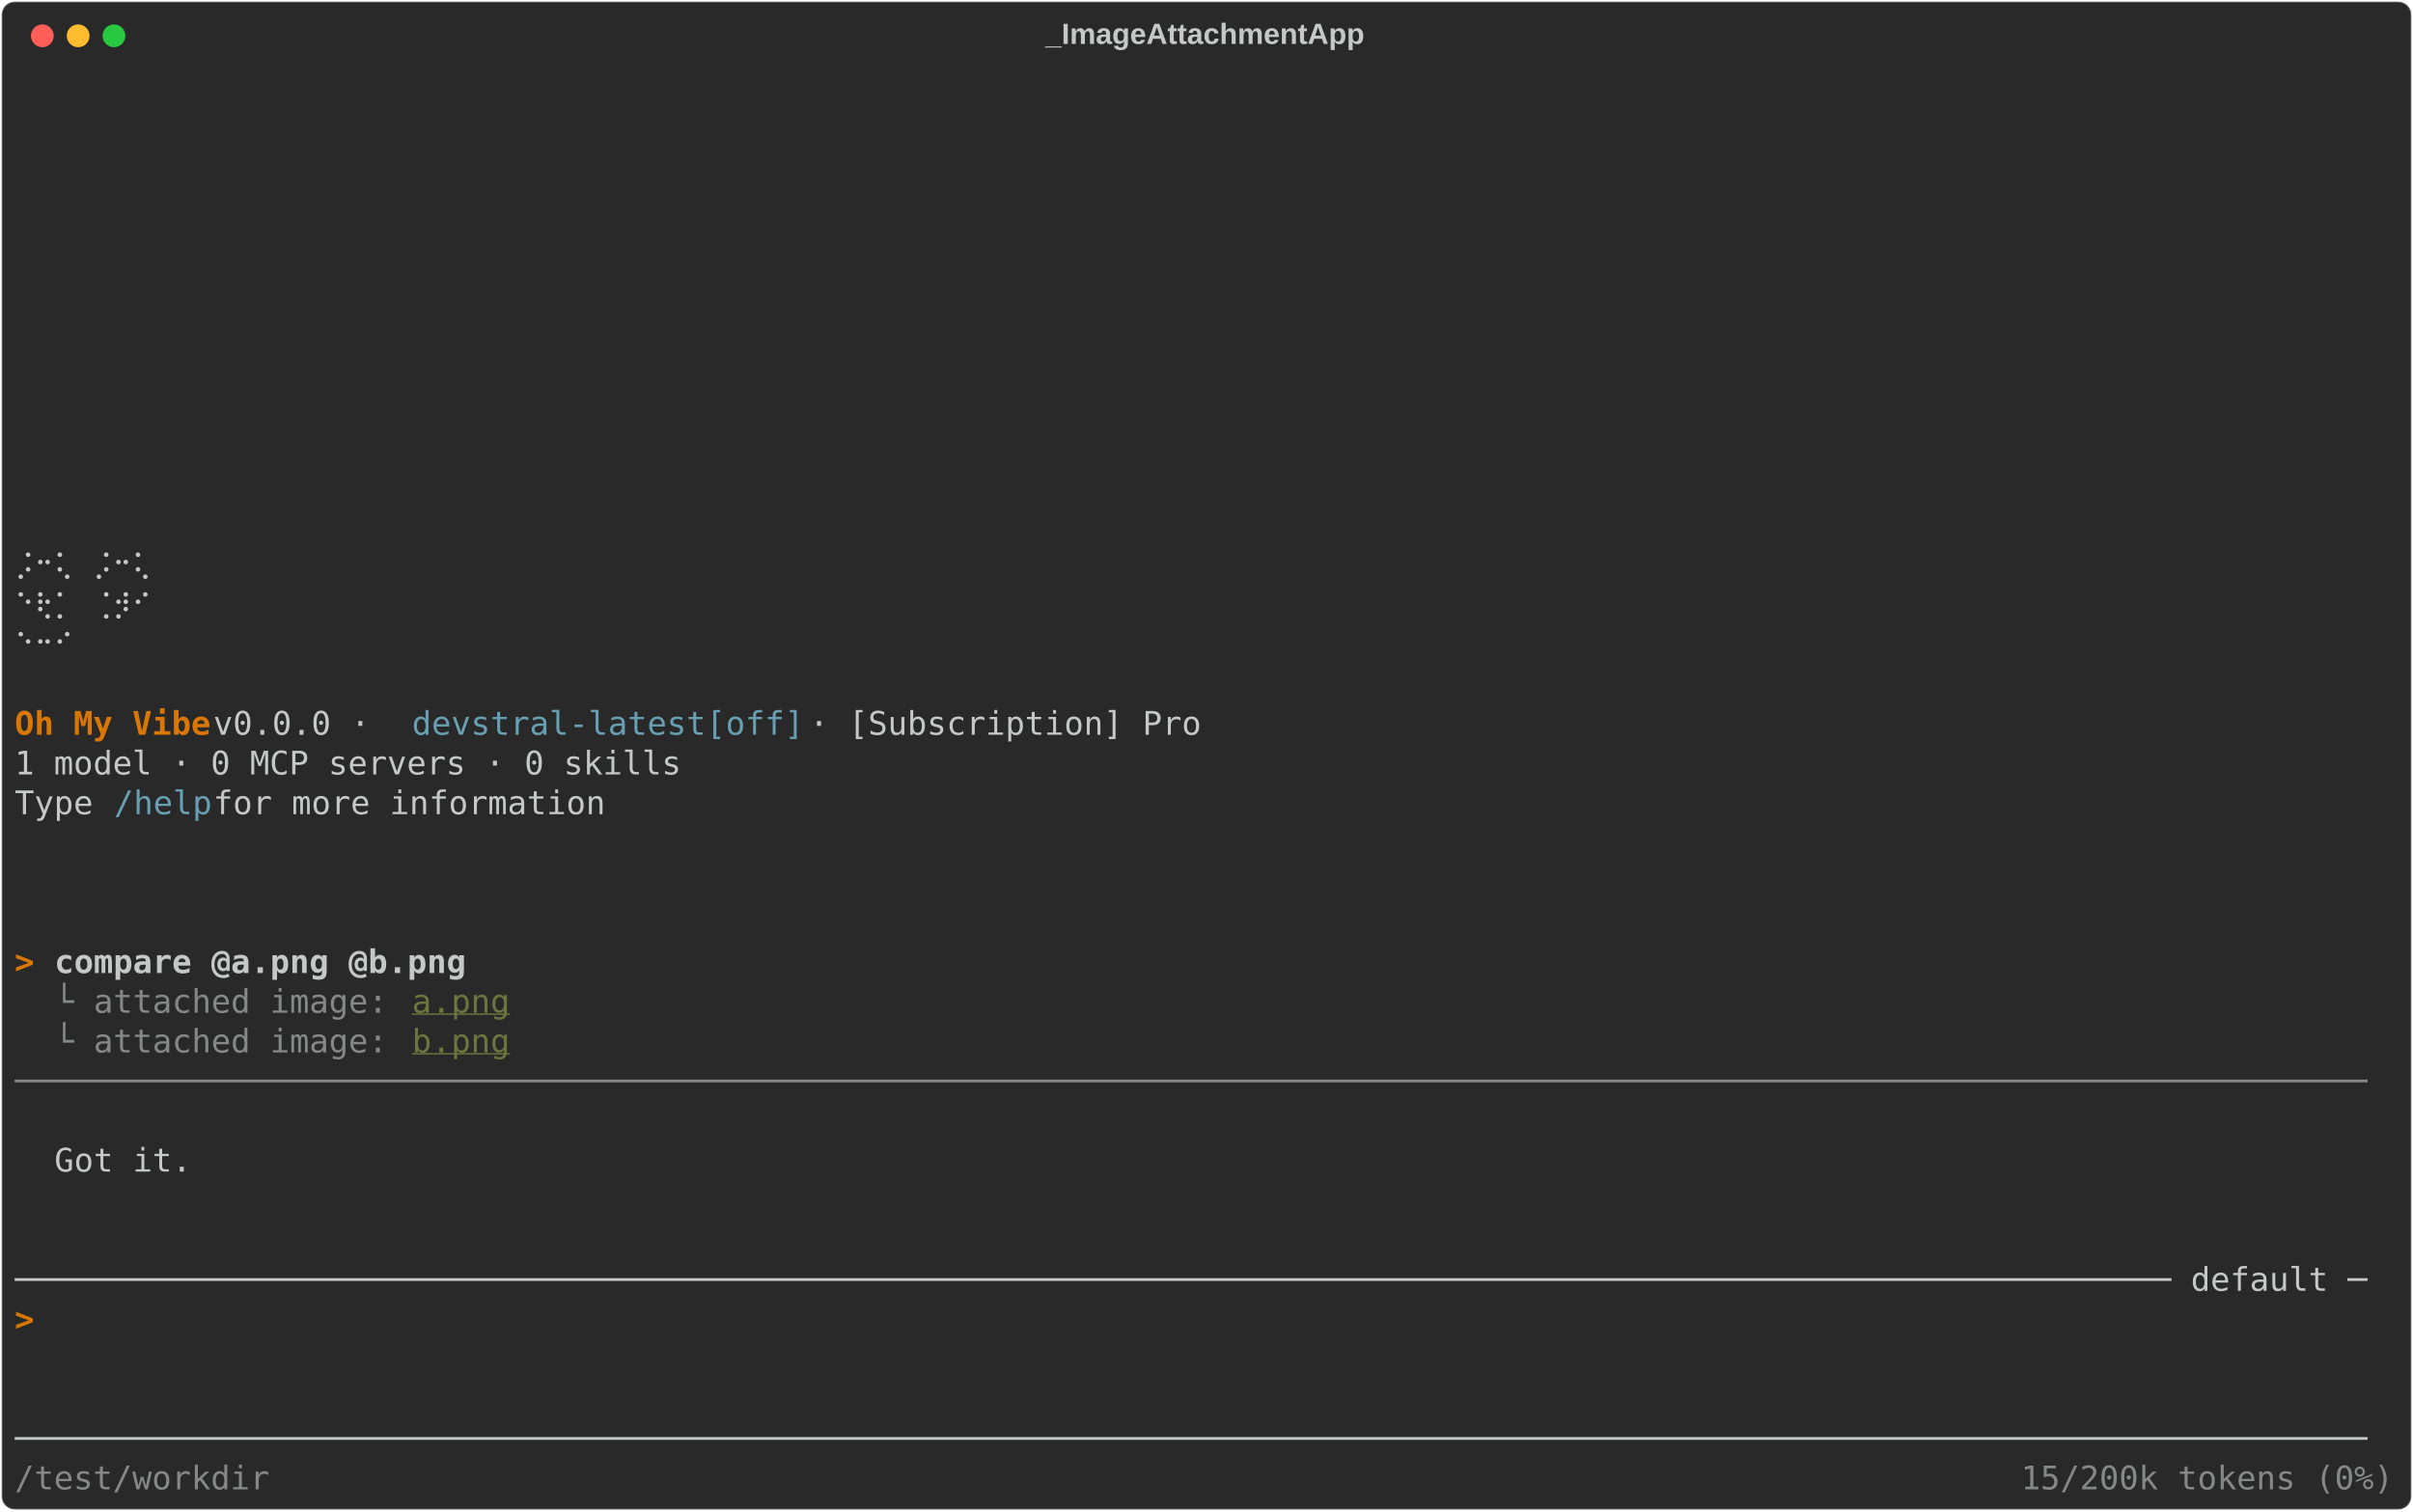
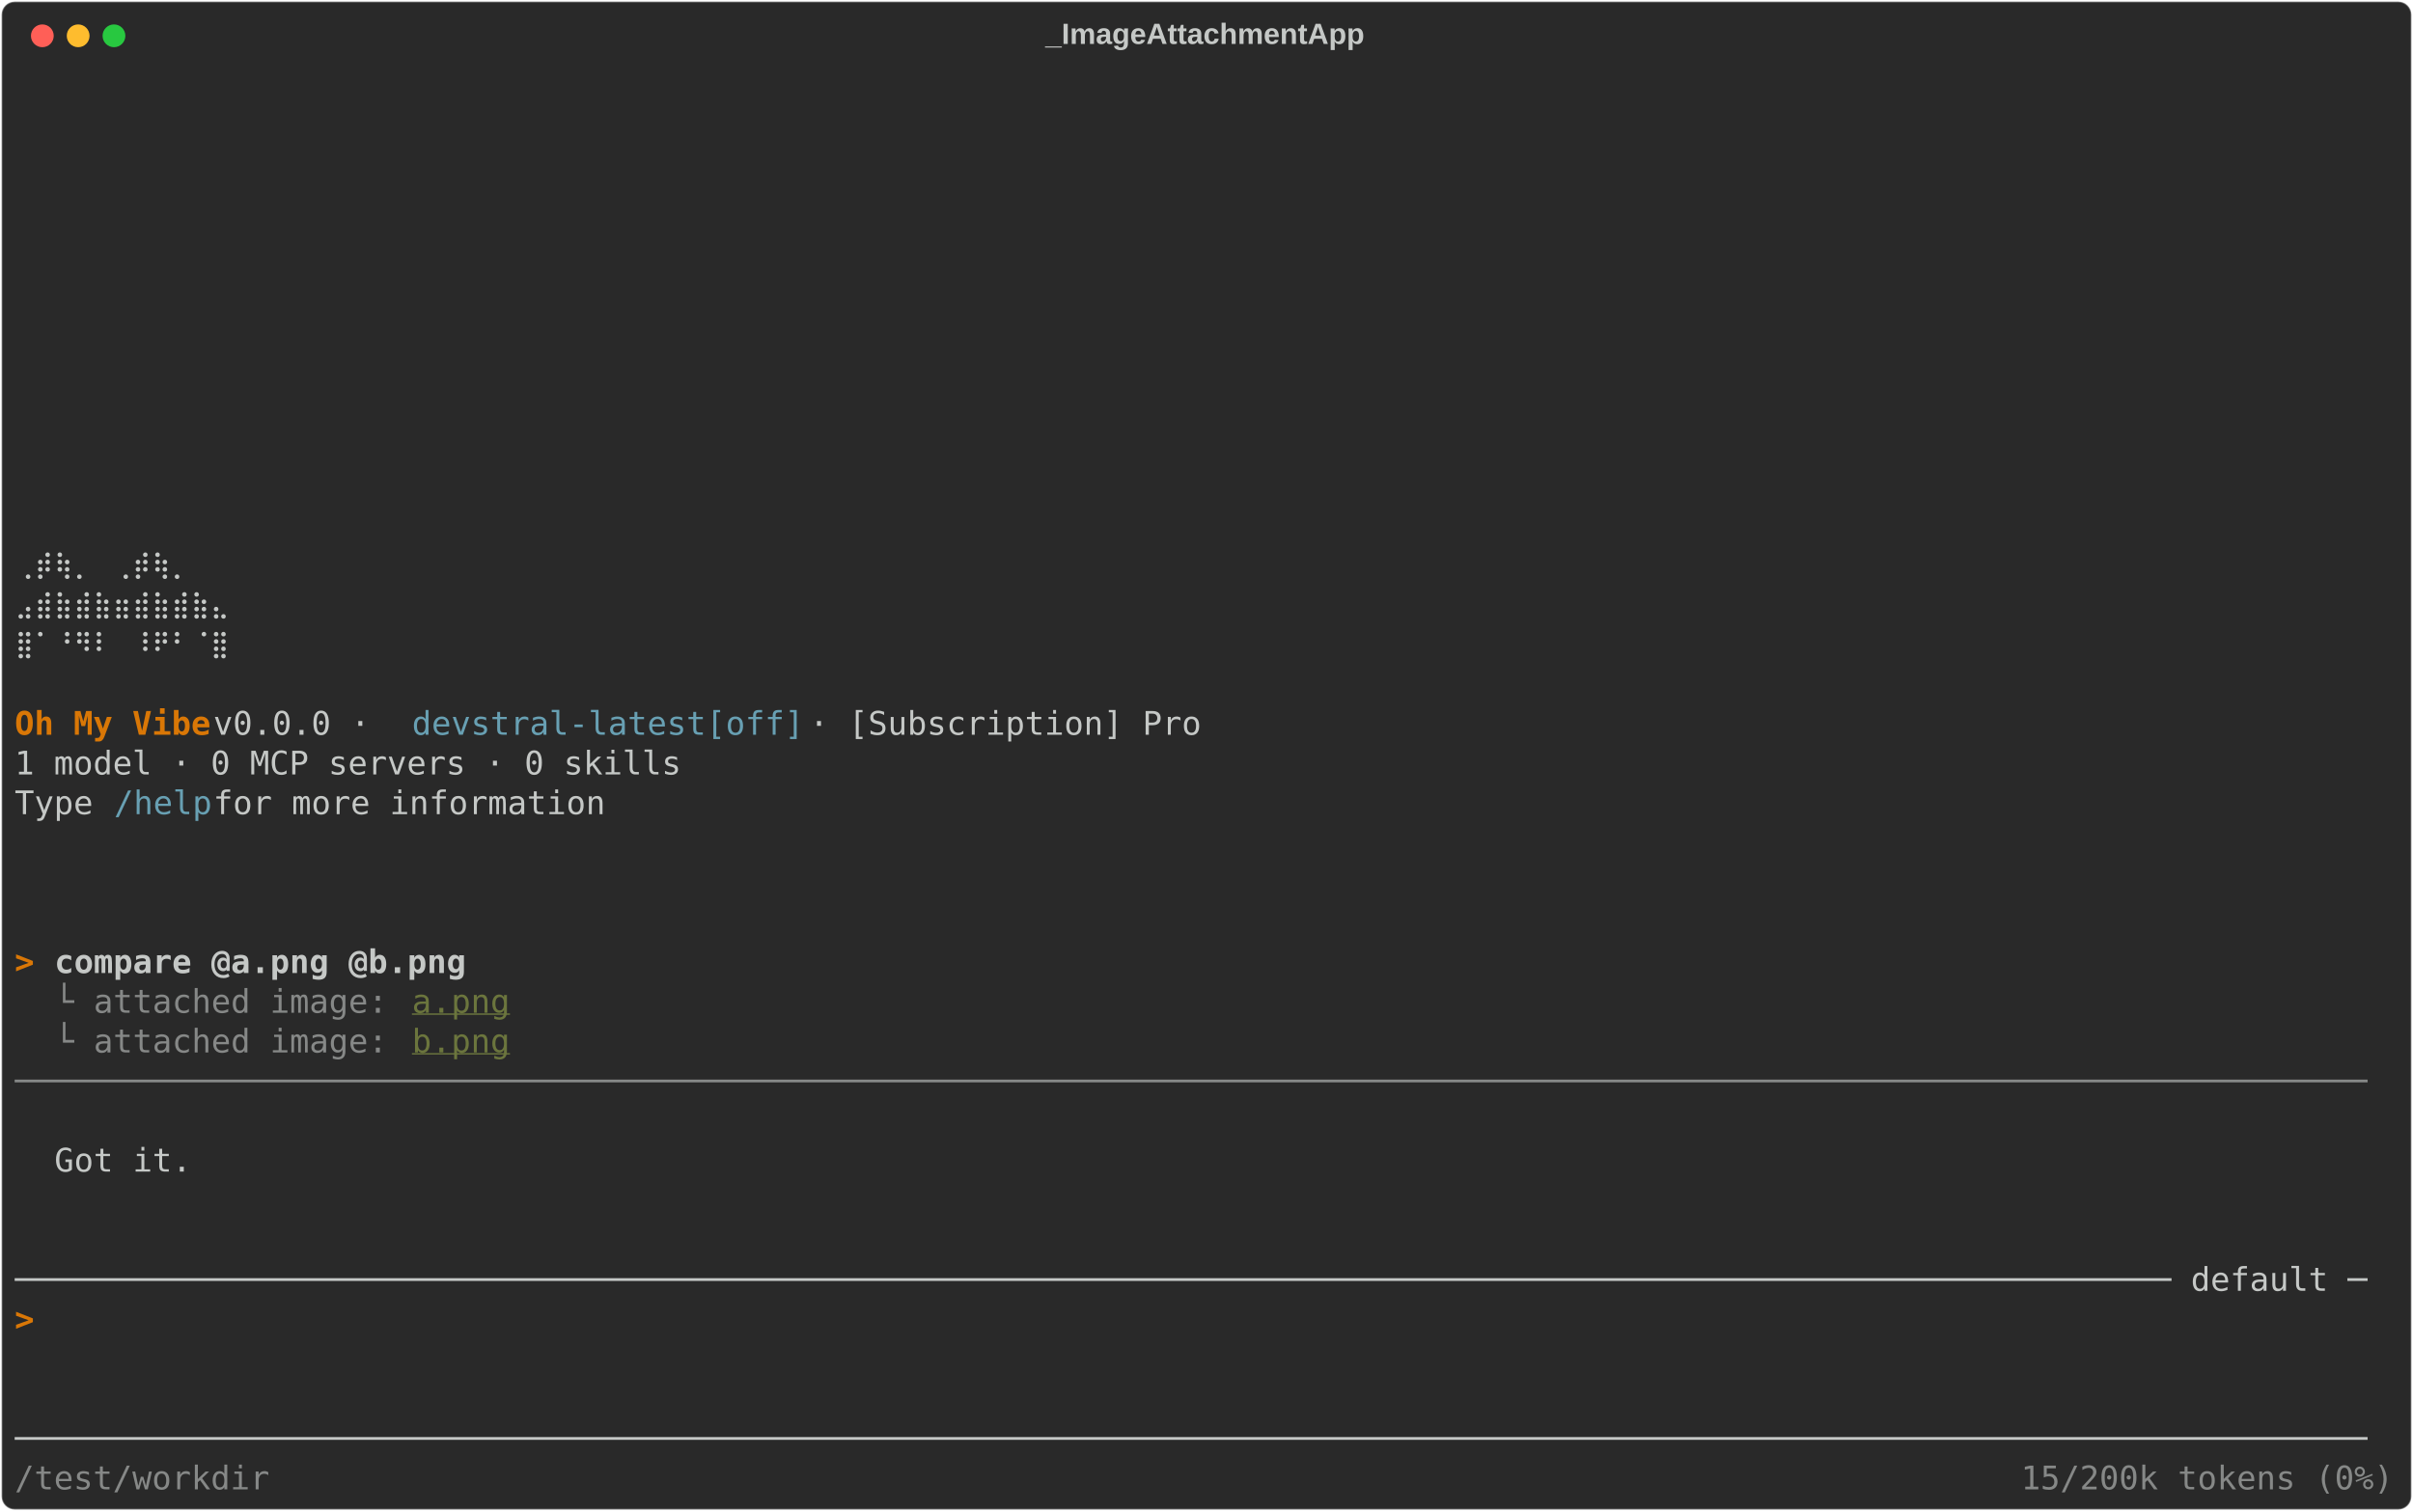
<svg xmlns="http://www.w3.org/2000/svg" class="rich-terminal" viewBox="0 0 1482 928.4">
  <style>

    @font-face {
        font-family: "Fira Code";
        src: local("FiraCode-Regular"),
                url("https://cdnjs.cloudflare.com/ajax/libs/firacode/6.2.0/woff2/FiraCode-Regular.woff2") format("woff2"),
                url("https://cdnjs.cloudflare.com/ajax/libs/firacode/6.2.0/woff/FiraCode-Regular.woff") format("woff");
        font-style: normal;
        font-weight: 400;
    }
    @font-face {
        font-family: "Fira Code";
        src: local("FiraCode-Bold"),
                url("https://cdnjs.cloudflare.com/ajax/libs/firacode/6.2.0/woff2/FiraCode-Bold.woff2") format("woff2"),
                url("https://cdnjs.cloudflare.com/ajax/libs/firacode/6.2.0/woff/FiraCode-Bold.woff") format("woff");
        font-style: bold;
        font-weight: 700;
    }

    .terminal-matrix {
        font-family: Fira Code, monospace;
        font-size: 20px;
        line-height: 24.4px;
        font-variant-east-asian: full-width;
    }

    .terminal-title {
        font-size: 18px;
        font-weight: bold;
        font-family: arial;
    }

    .terminal-r1 { fill: #c5c8c6 }
.terminal-r2 { fill: #d97706;font-weight: bold }
.terminal-r3 { fill: #68a0b3 }
.terminal-r4 { fill: #c5c8c6;font-weight: bold }
.terminal-r5 { fill: #868887 }
.terminal-r6 { fill: #6b753d;text-decoration: underline; }
    </style>
  <defs>
    <clipPath id="terminal-clip-terminal">
      <rect x="0" y="0" width="1463.0" height="877.4" />
    </clipPath>
    <clipPath id="terminal-line-0">
      <rect x="0" y="1.5" width="1464" height="24.65" />
    </clipPath>
    <clipPath id="terminal-line-1">
      <rect x="0" y="25.9" width="1464" height="24.65" />
    </clipPath>
    <clipPath id="terminal-line-2">
      <rect x="0" y="50.3" width="1464" height="24.65" />
    </clipPath>
    <clipPath id="terminal-line-3">
      <rect x="0" y="74.7" width="1464" height="24.65" />
    </clipPath>
    <clipPath id="terminal-line-4">
      <rect x="0" y="99.1" width="1464" height="24.65" />
    </clipPath>
    <clipPath id="terminal-line-5">
      <rect x="0" y="123.5" width="1464" height="24.65" />
    </clipPath>
    <clipPath id="terminal-line-6">
      <rect x="0" y="147.9" width="1464" height="24.65" />
    </clipPath>
    <clipPath id="terminal-line-7">
      <rect x="0" y="172.3" width="1464" height="24.65" />
    </clipPath>
    <clipPath id="terminal-line-8">
      <rect x="0" y="196.7" width="1464" height="24.65" />
    </clipPath>
    <clipPath id="terminal-line-9">
      <rect x="0" y="221.1" width="1464" height="24.65" />
    </clipPath>
    <clipPath id="terminal-line-10">
      <rect x="0" y="245.5" width="1464" height="24.65" />
    </clipPath>
    <clipPath id="terminal-line-11">
      <rect x="0" y="269.9" width="1464" height="24.65" />
    </clipPath>
    <clipPath id="terminal-line-12">
      <rect x="0" y="294.3" width="1464" height="24.65" />
    </clipPath>
    <clipPath id="terminal-line-13">
      <rect x="0" y="318.7" width="1464" height="24.65" />
    </clipPath>
    <clipPath id="terminal-line-14">
      <rect x="0" y="343.1" width="1464" height="24.65" />
    </clipPath>
    <clipPath id="terminal-line-15">
      <rect x="0" y="367.5" width="1464" height="24.65" />
    </clipPath>
    <clipPath id="terminal-line-16">
      <rect x="0" y="391.9" width="1464" height="24.65" />
    </clipPath>
    <clipPath id="terminal-line-17">
      <rect x="0" y="416.3" width="1464" height="24.65" />
    </clipPath>
    <clipPath id="terminal-line-18">
      <rect x="0" y="440.7" width="1464" height="24.65" />
    </clipPath>
    <clipPath id="terminal-line-19">
      <rect x="0" y="465.1" width="1464" height="24.65" />
    </clipPath>
    <clipPath id="terminal-line-20">
      <rect x="0" y="489.5" width="1464" height="24.65" />
    </clipPath>
    <clipPath id="terminal-line-21">
      <rect x="0" y="513.9" width="1464" height="24.65" />
    </clipPath>
    <clipPath id="terminal-line-22">
      <rect x="0" y="538.3" width="1464" height="24.65" />
    </clipPath>
    <clipPath id="terminal-line-23">
      <rect x="0" y="562.7" width="1464" height="24.65" />
    </clipPath>
    <clipPath id="terminal-line-24">
      <rect x="0" y="587.1" width="1464" height="24.65" />
    </clipPath>
    <clipPath id="terminal-line-25">
      <rect x="0" y="611.5" width="1464" height="24.65" />
    </clipPath>
    <clipPath id="terminal-line-26">
      <rect x="0" y="635.9" width="1464" height="24.65" />
    </clipPath>
    <clipPath id="terminal-line-27">
      <rect x="0" y="660.3" width="1464" height="24.65" />
    </clipPath>
    <clipPath id="terminal-line-28">
      <rect x="0" y="684.7" width="1464" height="24.65" />
    </clipPath>
    <clipPath id="terminal-line-29">
      <rect x="0" y="709.1" width="1464" height="24.65" />
    </clipPath>
    <clipPath id="terminal-line-30">
      <rect x="0" y="733.5" width="1464" height="24.65" />
    </clipPath>
    <clipPath id="terminal-line-31">
      <rect x="0" y="757.9" width="1464" height="24.65" />
    </clipPath>
    <clipPath id="terminal-line-32">
      <rect x="0" y="782.3" width="1464" height="24.65" />
    </clipPath>
    <clipPath id="terminal-line-33">
      <rect x="0" y="806.7" width="1464" height="24.65" />
    </clipPath>
    <clipPath id="terminal-line-34">
      <rect x="0" y="831.1" width="1464" height="24.65" />
    </clipPath>
  </defs>
  <rect fill="#292929" stroke="rgba(255,255,255,0.35)" stroke-width="1" x="1" y="1" width="1480" height="926.4" rx="8" />
  <text class="terminal-title" fill="#c5c8c6" text-anchor="middle" x="740" y="27">_ImageAttachmentApp</text>
  <g transform="translate(26,22)">
    <circle cx="0" cy="0" r="7" fill="#ff5f57" />
    <circle cx="22" cy="0" r="7" fill="#febc2e" />
    <circle cx="44" cy="0" r="7" fill="#28c840" />
  </g>
  <g transform="translate(9, 41)" clip-path="url(#terminal-clip-terminal)">
    <g class="terminal-matrix">
      <text class="terminal-r1" x="1464" y="20" textLength="12.2" clip-path="url(#terminal-line-0)">
</text>
      <text class="terminal-r1" x="1464" y="44.4" textLength="12.2" clip-path="url(#terminal-line-1)">
</text>
      <text class="terminal-r1" x="1464" y="68.8" textLength="12.2" clip-path="url(#terminal-line-2)">
</text>
      <text class="terminal-r1" x="1464" y="93.2" textLength="12.2" clip-path="url(#terminal-line-3)">
</text>
      <text class="terminal-r1" x="1464" y="117.6" textLength="12.2" clip-path="url(#terminal-line-4)">
</text>
      <text class="terminal-r1" x="1464" y="142" textLength="12.2" clip-path="url(#terminal-line-5)">
</text>
      <text class="terminal-r1" x="1464" y="166.4" textLength="12.2" clip-path="url(#terminal-line-6)">
</text>
      <text class="terminal-r1" x="1464" y="190.8" textLength="12.2" clip-path="url(#terminal-line-7)">
</text>
      <text class="terminal-r1" x="1464" y="215.2" textLength="12.2" clip-path="url(#terminal-line-8)">
</text>
      <text class="terminal-r1" x="1464" y="239.6" textLength="12.2" clip-path="url(#terminal-line-9)">
</text>
      <text class="terminal-r1" x="1464" y="264" textLength="12.2" clip-path="url(#terminal-line-10)">
</text>
      <text class="terminal-r1" x="1464" y="288.4" textLength="12.2" clip-path="url(#terminal-line-11)">
</text>
-       <text class="terminal-r1" x="0" y="312.8" textLength="134.2" clip-path="url(#terminal-line-12)">  ⡨⠒⢅ ⡨⠒⢅  </text>
+       <text class="terminal-r1" x="0" y="312.8" textLength="146.4" clip-path="url(#terminal-line-12)"> ⢀⡾⢷⡀ ⢀⡾⢷⡀  </text>
      <text class="terminal-r1" x="1464" y="312.8" textLength="12.2" clip-path="url(#terminal-line-12)">
</text>
-       <text class="terminal-r1" x="0" y="337.2" textLength="134.2" clip-path="url(#terminal-line-13)">  ⠑⢗⡁ ⢈⡺⠊  </text>
+       <text class="terminal-r1" x="0" y="337.2" textLength="146.4" clip-path="url(#terminal-line-13)">⣠⣾⣷⣾⣷⣶⣾⣷⣾⣷⣄ </text>
      <text class="terminal-r1" x="1464" y="337.2" textLength="12.2" clip-path="url(#terminal-line-13)">
</text>
-       <text class="terminal-r1" x="0" y="361.6" textLength="134.2" clip-path="url(#terminal-line-14)">    ⠑⠒⠊    </text>
+       <text class="terminal-r1" x="0" y="361.6" textLength="146.4" clip-path="url(#terminal-line-14)">⣿⠁⠘⠻⠇ ⠸⠟⠃⠈⣿ </text>
      <text class="terminal-r1" x="1464" y="361.6" textLength="12.2" clip-path="url(#terminal-line-14)">
</text>
      <text class="terminal-r1" x="1464" y="386" textLength="12.2" clip-path="url(#terminal-line-15)">
</text>
      <text class="terminal-r2" x="0" y="410.4" textLength="122" clip-path="url(#terminal-line-16)">Oh My Vibe</text>
      <text class="terminal-r1" x="122" y="410.4" textLength="122" clip-path="url(#terminal-line-16)"> v0.0.0 · </text>
      <text class="terminal-r3" x="244" y="410.4" textLength="244" clip-path="url(#terminal-line-16)">devstral-latest[off]</text>
      <text class="terminal-r1" x="488" y="410.4" textLength="256.2" clip-path="url(#terminal-line-16)"> · [Subscription] Pro</text>
      <text class="terminal-r1" x="1464" y="410.4" textLength="12.2" clip-path="url(#terminal-line-16)">
</text>
      <text class="terminal-r1" x="0" y="434.8" textLength="414.8" clip-path="url(#terminal-line-17)">1 model · 0 MCP servers · 0 skills</text>
      <text class="terminal-r1" x="1464" y="434.8" textLength="12.2" clip-path="url(#terminal-line-17)">
</text>
      <text class="terminal-r1" x="0" y="459.2" textLength="61" clip-path="url(#terminal-line-18)">Type </text>
      <text class="terminal-r3" x="61" y="459.2" textLength="61" clip-path="url(#terminal-line-18)">/help</text>
      <text class="terminal-r1" x="122" y="459.2" textLength="256.2" clip-path="url(#terminal-line-18)"> for more information</text>
      <text class="terminal-r1" x="1464" y="459.2" textLength="12.2" clip-path="url(#terminal-line-18)">
</text>
      <text class="terminal-r1" x="1464" y="483.6" textLength="12.2" clip-path="url(#terminal-line-19)">
</text>
      <text class="terminal-r1" x="1464" y="508" textLength="12.2" clip-path="url(#terminal-line-20)">
</text>
      <text class="terminal-r1" x="1464" y="532.4" textLength="12.2" clip-path="url(#terminal-line-21)">
</text>
      <text class="terminal-r2" x="0" y="556.8" textLength="24.4" clip-path="url(#terminal-line-22)">&gt; </text>
      <text class="terminal-r4" x="24.4" y="556.8" textLength="256.2" clip-path="url(#terminal-line-22)">compare @a.png @b.png</text>
      <text class="terminal-r1" x="1464" y="556.8" textLength="12.2" clip-path="url(#terminal-line-22)">
</text>
      <text class="terminal-r5" x="24.4" y="581.2" textLength="219.6" clip-path="url(#terminal-line-23)">└ attached image: </text>
      <text class="terminal-r6" x="244" y="581.2" textLength="61" clip-path="url(#terminal-line-23)">a.png</text>
      <text class="terminal-r1" x="1464" y="581.2" textLength="12.2" clip-path="url(#terminal-line-23)">
</text>
      <text class="terminal-r5" x="24.4" y="605.6" textLength="219.6" clip-path="url(#terminal-line-24)">└ attached image: </text>
      <text class="terminal-r6" x="244" y="605.6" textLength="61" clip-path="url(#terminal-line-24)">b.png</text>
      <text class="terminal-r1" x="1464" y="605.6" textLength="12.2" clip-path="url(#terminal-line-24)">
</text>
      <text class="terminal-r5" x="0" y="630" textLength="1464" clip-path="url(#terminal-line-25)">────────────────────────────────────────────────────────────────────────────────────────────────────────────────────────</text>
      <text class="terminal-r1" x="1464" y="630" textLength="12.2" clip-path="url(#terminal-line-25)">
</text>
      <text class="terminal-r1" x="1464" y="654.4" textLength="12.2" clip-path="url(#terminal-line-26)">
</text>
      <text class="terminal-r1" x="24.4" y="678.8" textLength="85.4" clip-path="url(#terminal-line-27)">Got it.</text>
      <text class="terminal-r1" x="1464" y="678.8" textLength="12.2" clip-path="url(#terminal-line-27)">
</text>
      <text class="terminal-r1" x="1464" y="703.2" textLength="12.2" clip-path="url(#terminal-line-28)">
</text>
      <text class="terminal-r1" x="1464" y="727.6" textLength="12.2" clip-path="url(#terminal-line-29)">
</text>
      <text class="terminal-r1" x="0" y="752" textLength="1464" clip-path="url(#terminal-line-30)">────────────────────────────────────────────────────────────────────────────────────────────────────────────── default ─</text>
      <text class="terminal-r1" x="1464" y="752" textLength="12.2" clip-path="url(#terminal-line-30)">
</text>
      <text class="terminal-r2" x="0" y="776.4" textLength="12.2" clip-path="url(#terminal-line-31)">&gt;</text>
      <text class="terminal-r1" x="1464" y="776.4" textLength="12.2" clip-path="url(#terminal-line-31)">
</text>
      <text class="terminal-r1" x="1464" y="800.8" textLength="12.2" clip-path="url(#terminal-line-32)">
</text>
      <text class="terminal-r1" x="1464" y="825.2" textLength="12.2" clip-path="url(#terminal-line-33)">
</text>
      <text class="terminal-r1" x="0" y="849.6" textLength="1464" clip-path="url(#terminal-line-34)">────────────────────────────────────────────────────────────────────────────────────────────────────────────────────────</text>
      <text class="terminal-r1" x="1464" y="849.6" textLength="12.2" clip-path="url(#terminal-line-34)">
</text>
      <text class="terminal-r5" x="0" y="874" textLength="158.6" clip-path="url(#terminal-line-35)">/test/workdir</text>
      <text class="terminal-r5" x="1232.2" y="874" textLength="231.8" clip-path="url(#terminal-line-35)">15/200k tokens (0%)</text>
    </g>
  </g>
</svg>
